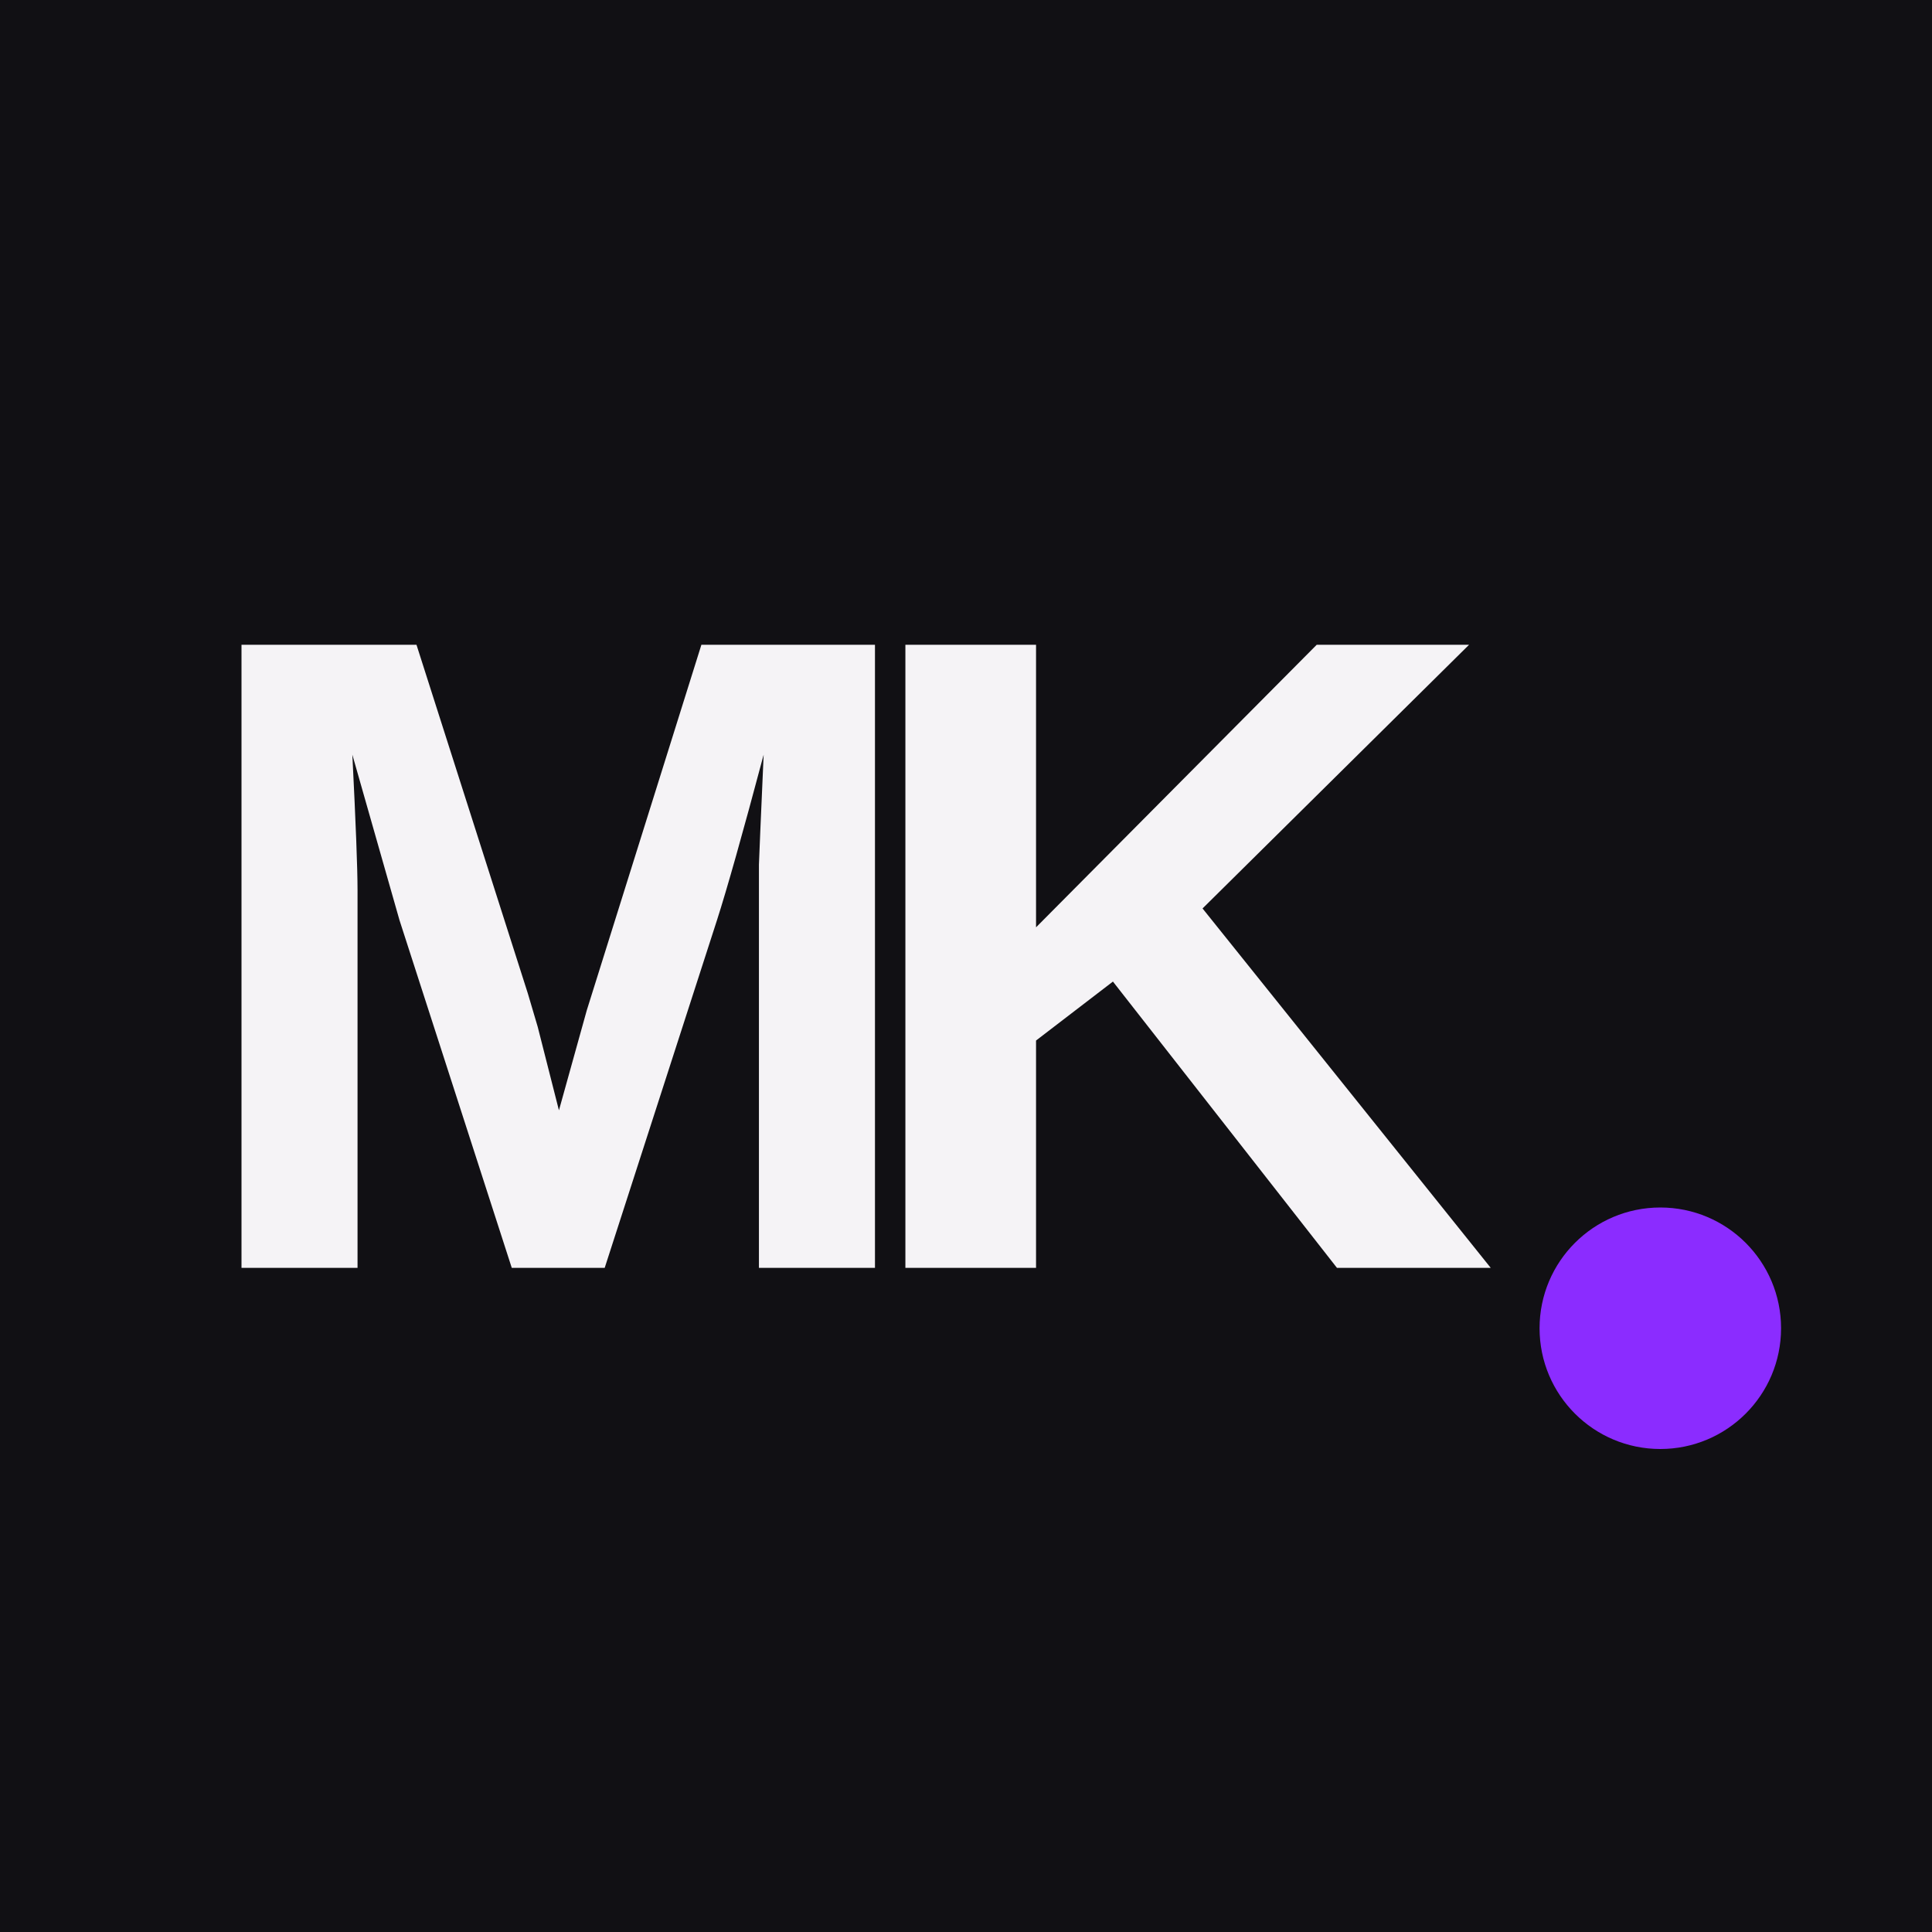
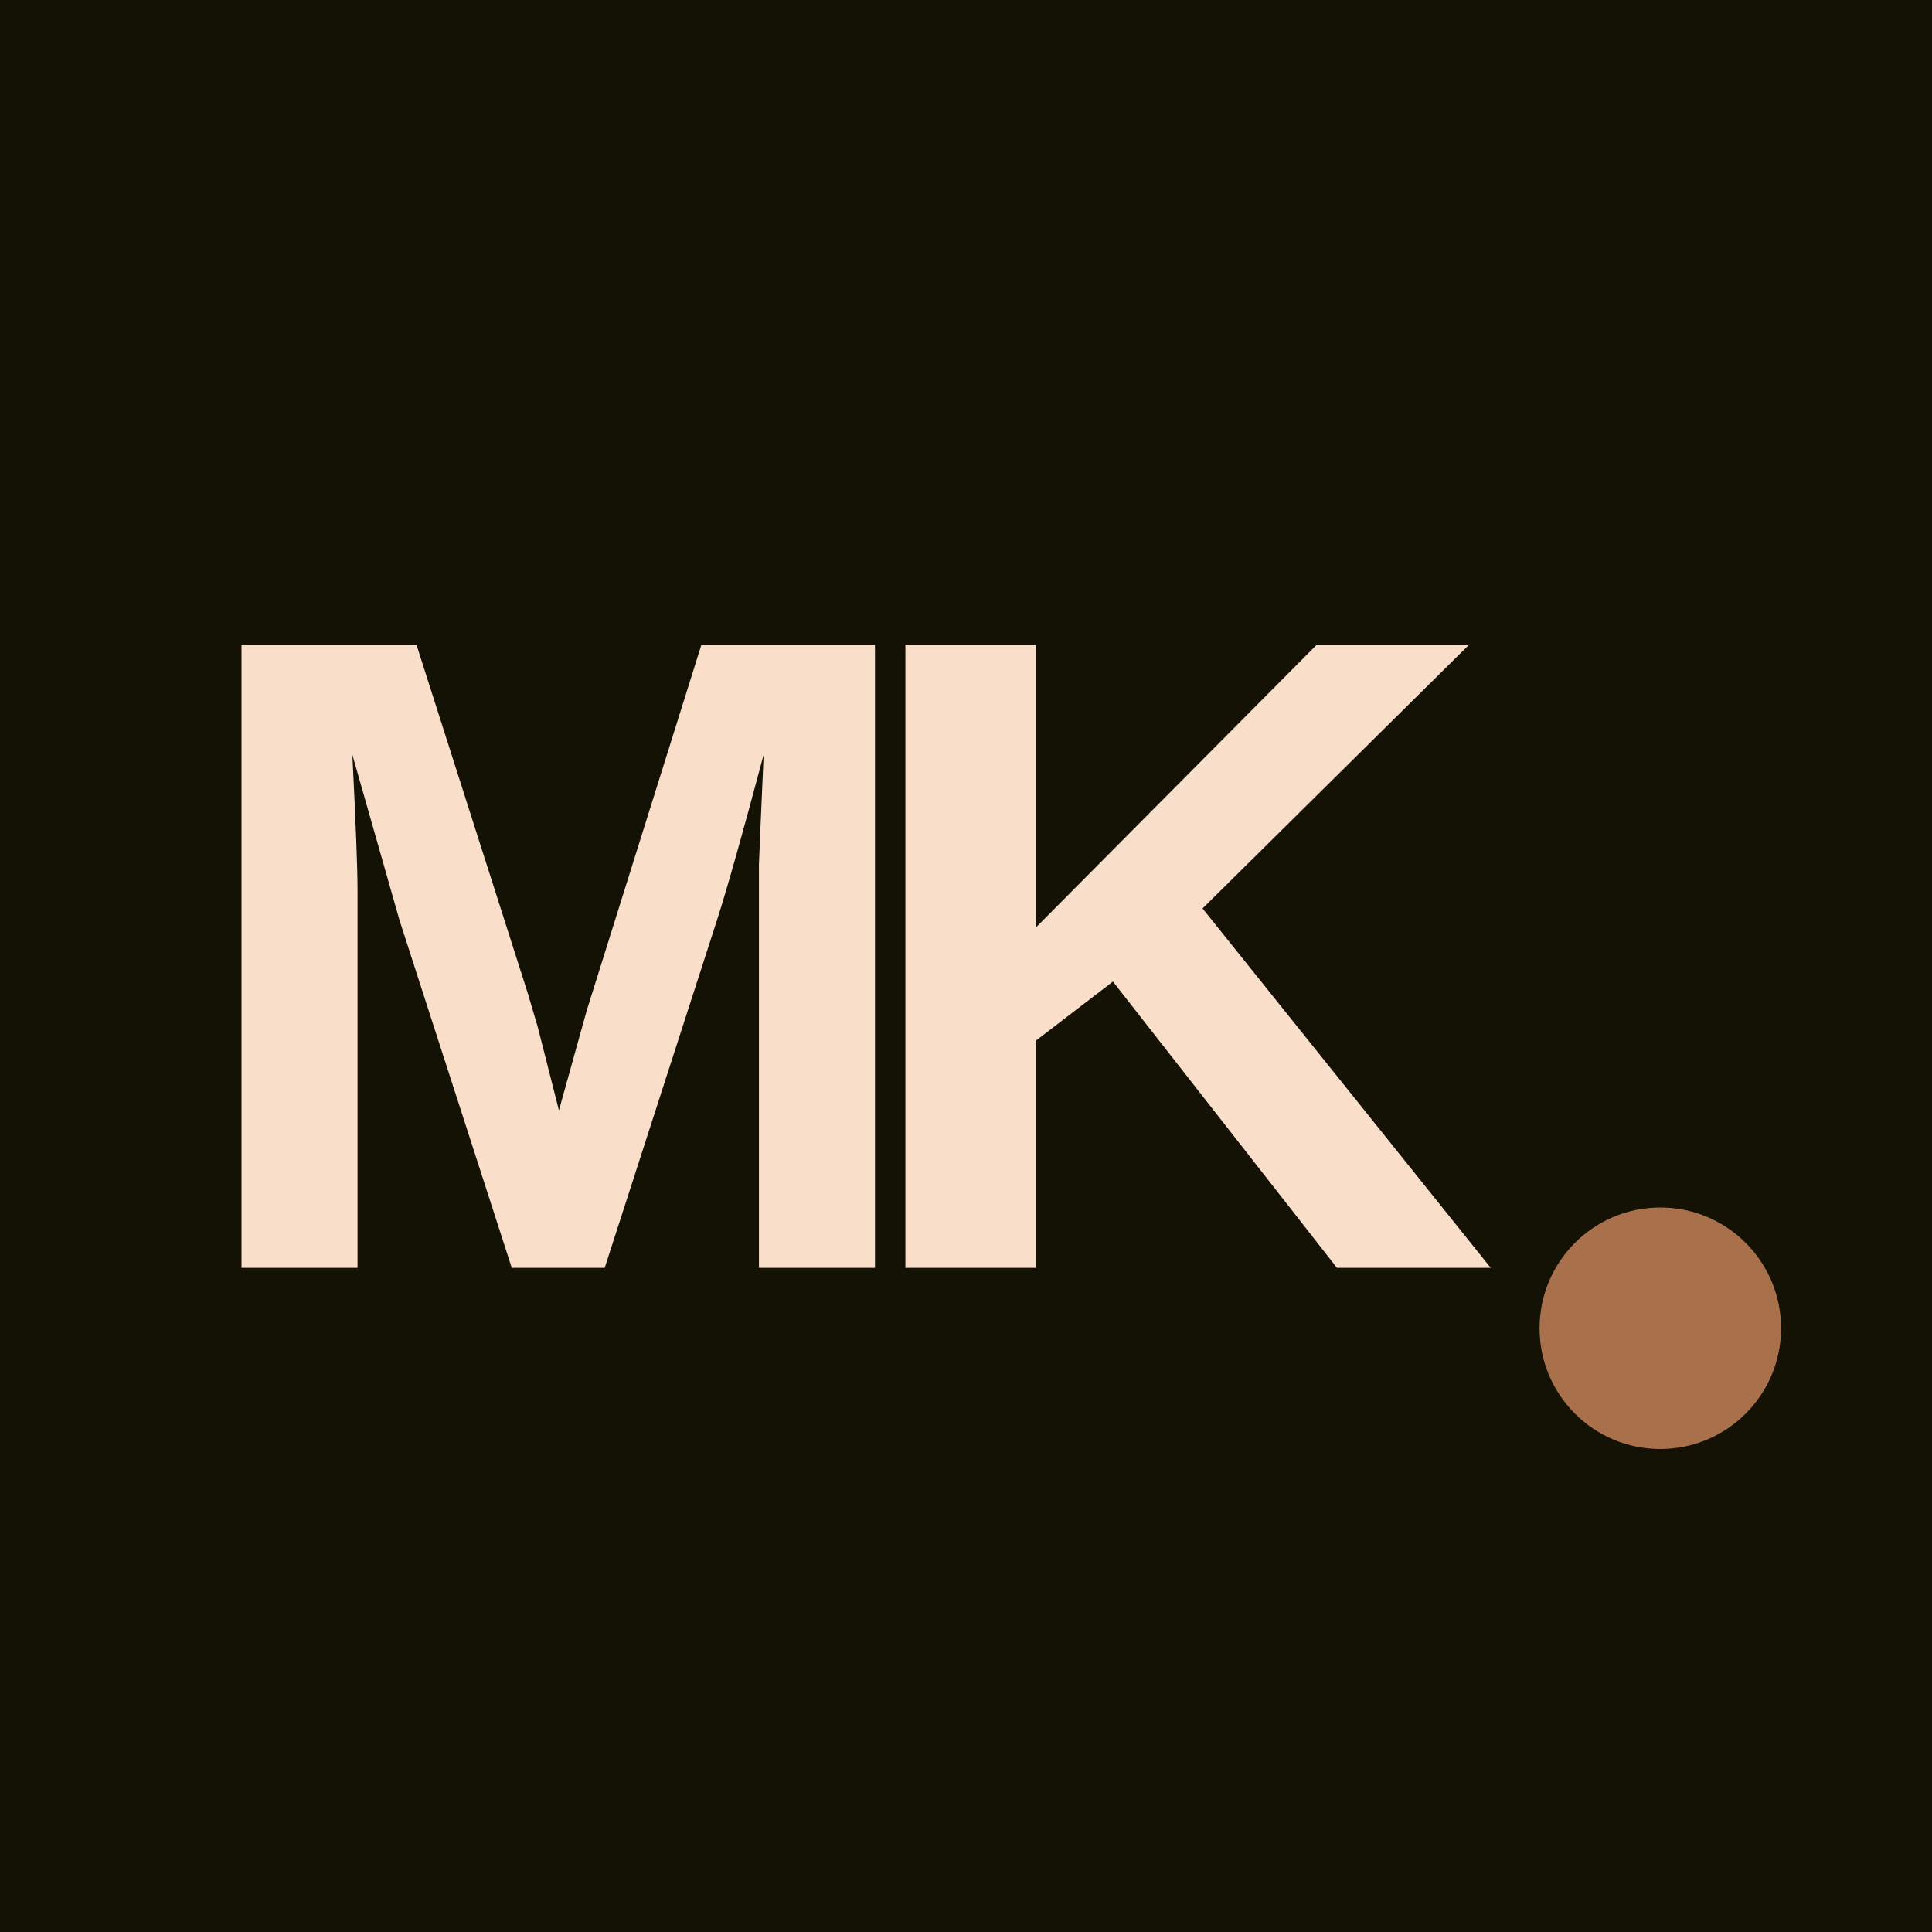
<svg xmlns="http://www.w3.org/2000/svg" viewBox="0 0 64 64">
-   <rect width="64" height="64" fill="#111014" />
-   <text x="6" y="42" fill="#f5f3f6" font-family="Arial,sans-serif" font-size="30" font-weight="700" letter-spacing="-3">MK</text>
-   <circle cx="55" cy="44" r="4" fill="#8b2cff" />
+   <rect width="64" height="64" fill="#141204" />
+   <text x="6" y="42" fill="#f9dec9" font-family="Arial,sans-serif" font-size="30" font-weight="700" letter-spacing="-3">MK</text>
+   <circle cx="55" cy="44" r="4" fill="#a9714b" />
</svg>
